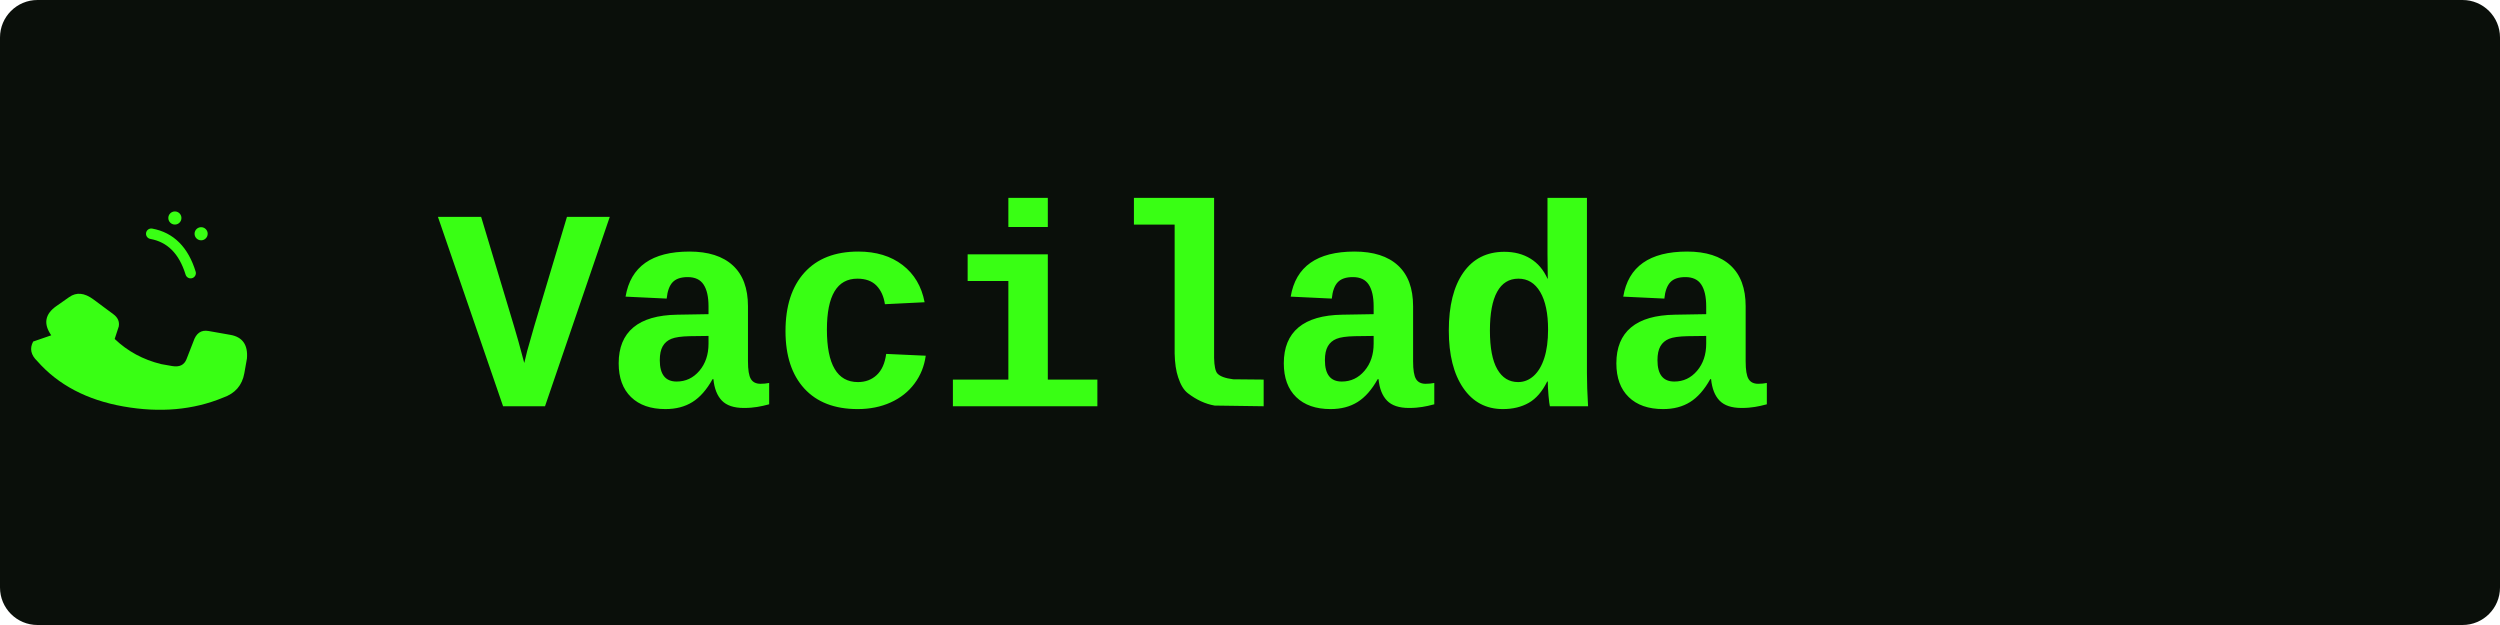
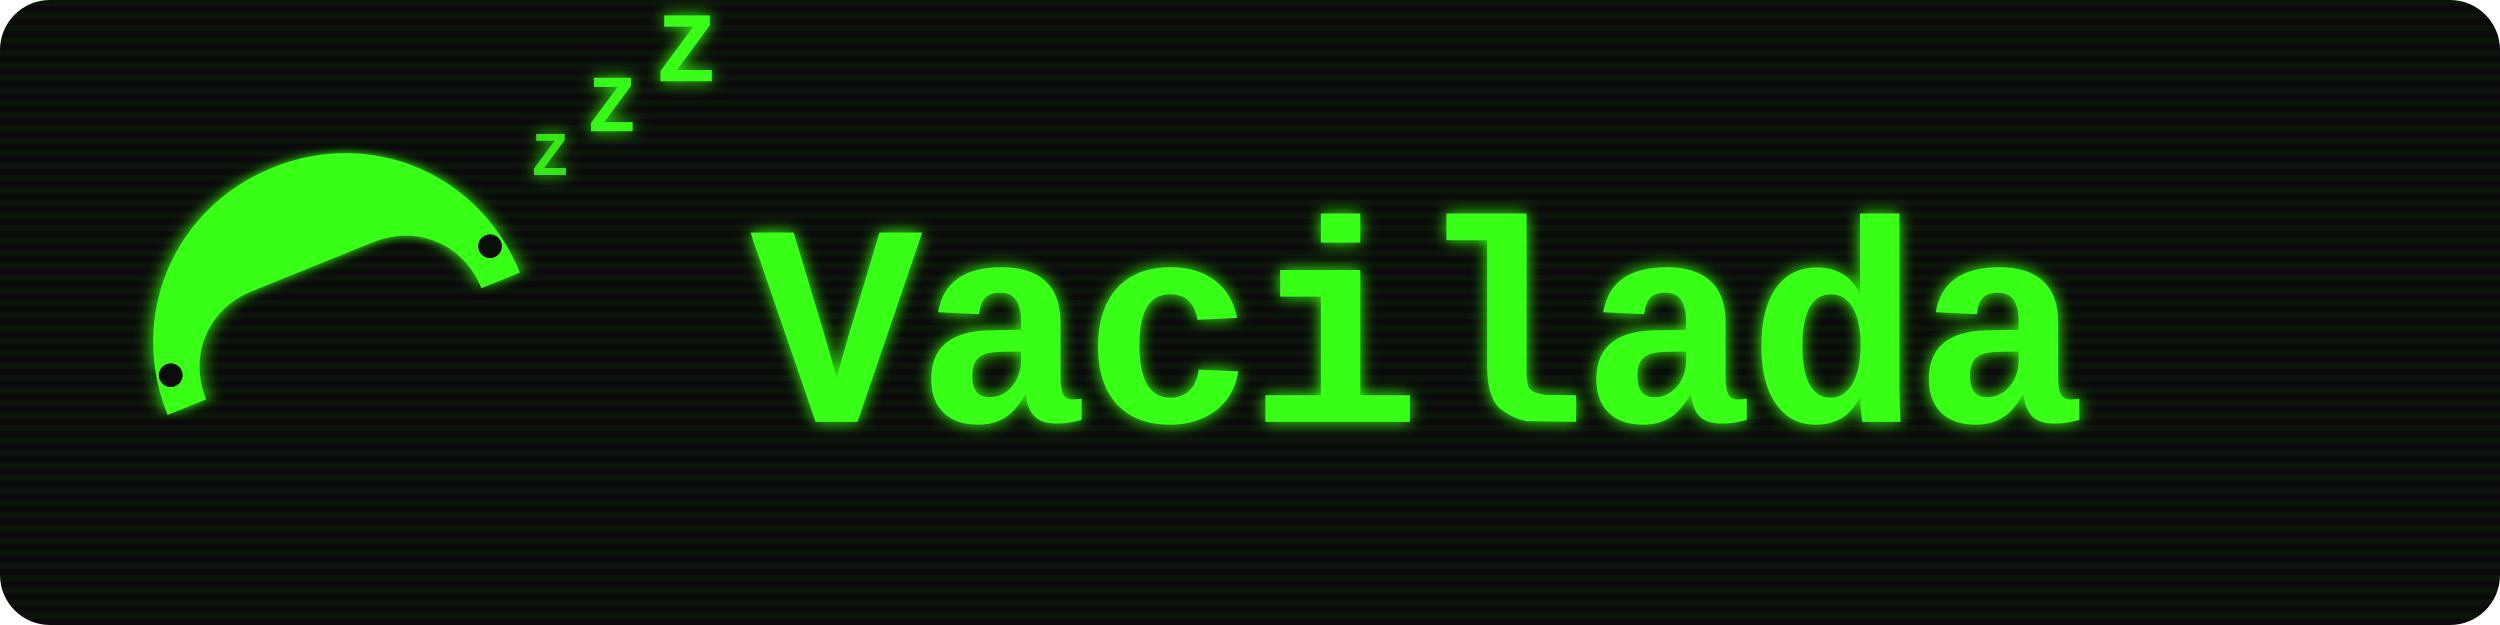
<svg xmlns="http://www.w3.org/2000/svg" viewBox="0 0 800 200" width="800" height="200">
-   <rect width="800" height="200" rx="12" fill="#0a0f0a" />
-   <g transform="translate(40 100)">
-     <g transform="scale(0.42)">
-       <g transform="rotate(-35)">
-         <path d="M -56 -18 Q -56 -34, -40 -34 L -28 -34 Q -18 -34, -14 -22 L -8 -4 Q -6 2, -10 6 L -18 12 Q -14 32, 0 48 L 6 54 Q 12 60, 18 56 L 30 48 Q 38 42, 44 48 L 56 60 Q 66 70, 56 82 L 48 90 Q 38 100, 24 96 Q -12 88, -42 58 Q -72 28, -76 -8 Q -78 -18, -70 -22 Z" fill="#39ff14" />
-       </g>
-       <path d="M 20 -60 Q 42 -56, 50 -30" fill="none" stroke="#39ff14" stroke-width="8" stroke-linecap="round" />
-       <circle cx="38" cy="-72" r="5" fill="#39ff14" />
-       <circle cx="58" cy="-60" r="5" fill="#39ff14" />
-     </g>
+   <defs>
+     <filter id="glow" x="-50%" y="-50%" width="200%" height="200%">
+       <feGaussianBlur stdDeviation="2.5" result="b" />
+       <feMerge>
+         <feMergeNode in="b" />
+         <feMergeNode in="SourceGraphic" />
+       </feMerge>
+     </filter>
+     <pattern id="scan" x="0" y="0" width="4" height="4" patternUnits="userSpaceOnUse">
+       <rect width="4" height="2" fill="#39ff14" opacity="0.04" />
+     </pattern>
+   </defs>
+   <rect width="800" height="200" rx="16" fill="#0a0a0a" />
+   <rect width="800" height="200" rx="16" fill="url(#scan)" />
+   <g transform="translate(110 110) rotate(-22) scale(0.95)" filter="url(#glow)">
+     <path d="M -64 0              C -64 -36, -36 -64, 0 -64              C 36 -64, 64 -36, 64 0              L 50 0              C 50 -16, 38 -28, 22 -28              L -22 -28              C -38 -28, -50 -16, -50 0              Z" fill="#39ff14" />
+     <circle cx="-58" cy="-12" r="4" fill="#0a0a0a" />
+     <circle cx="58" cy="-12" r="4" fill="#0a0a0a" />
  </g>
-   <text x="140" y="130" font-family="'JetBrains Mono', 'Courier New', monospace" font-size="92" font-weight="700" fill="#39ff14" letter-spacing="-2">Vacilada</text>
+   <g font-family="'JetBrains Mono','Courier New',monospace" font-weight="800" fill="#39ff14" filter="url(#glow)">
+     <text x="170" y="56" font-size="20" opacity="0.85">Z</text>
+     <text x="188" y="42" font-size="26" opacity="0.95">Z</text>
+     <text x="210" y="26" font-size="32">Z</text>
+   </g>
+   <text x="240" y="135" font-family="'JetBrains Mono','Courier New',monospace" font-size="92" font-weight="800" fill="#39ff14" filter="url(#glow)" letter-spacing="-2">Vacilada</text>
</svg>
